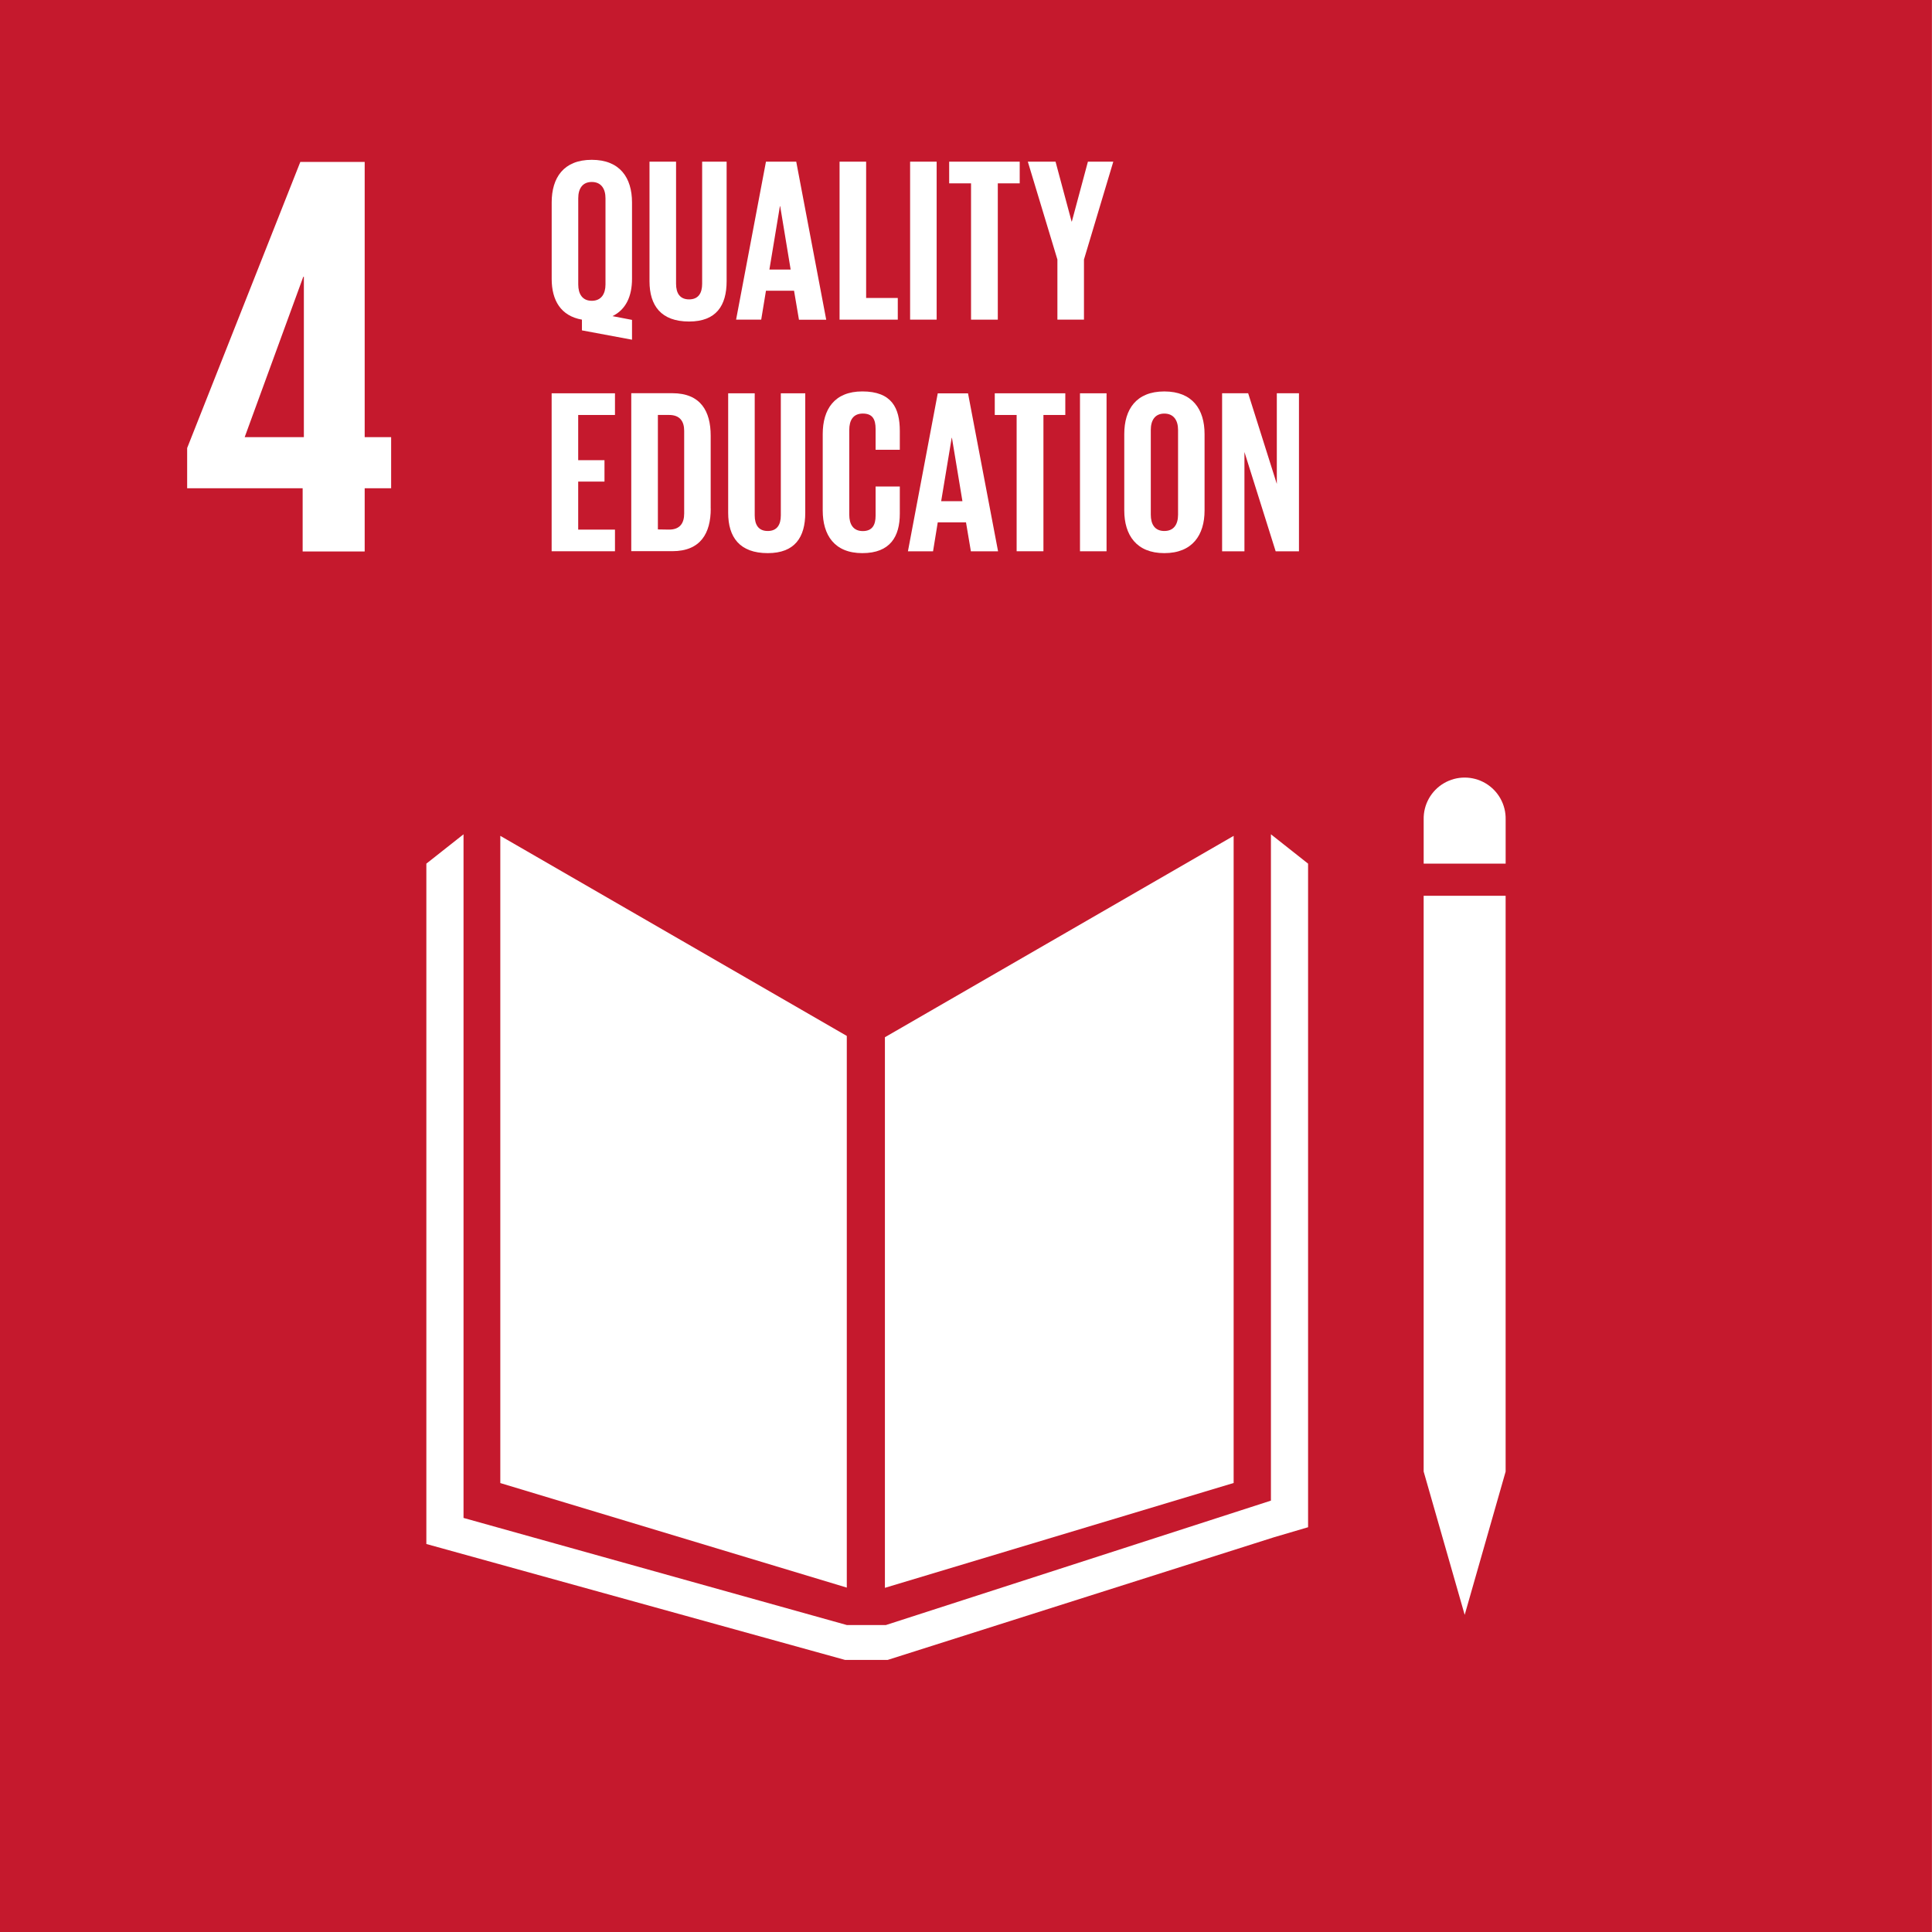
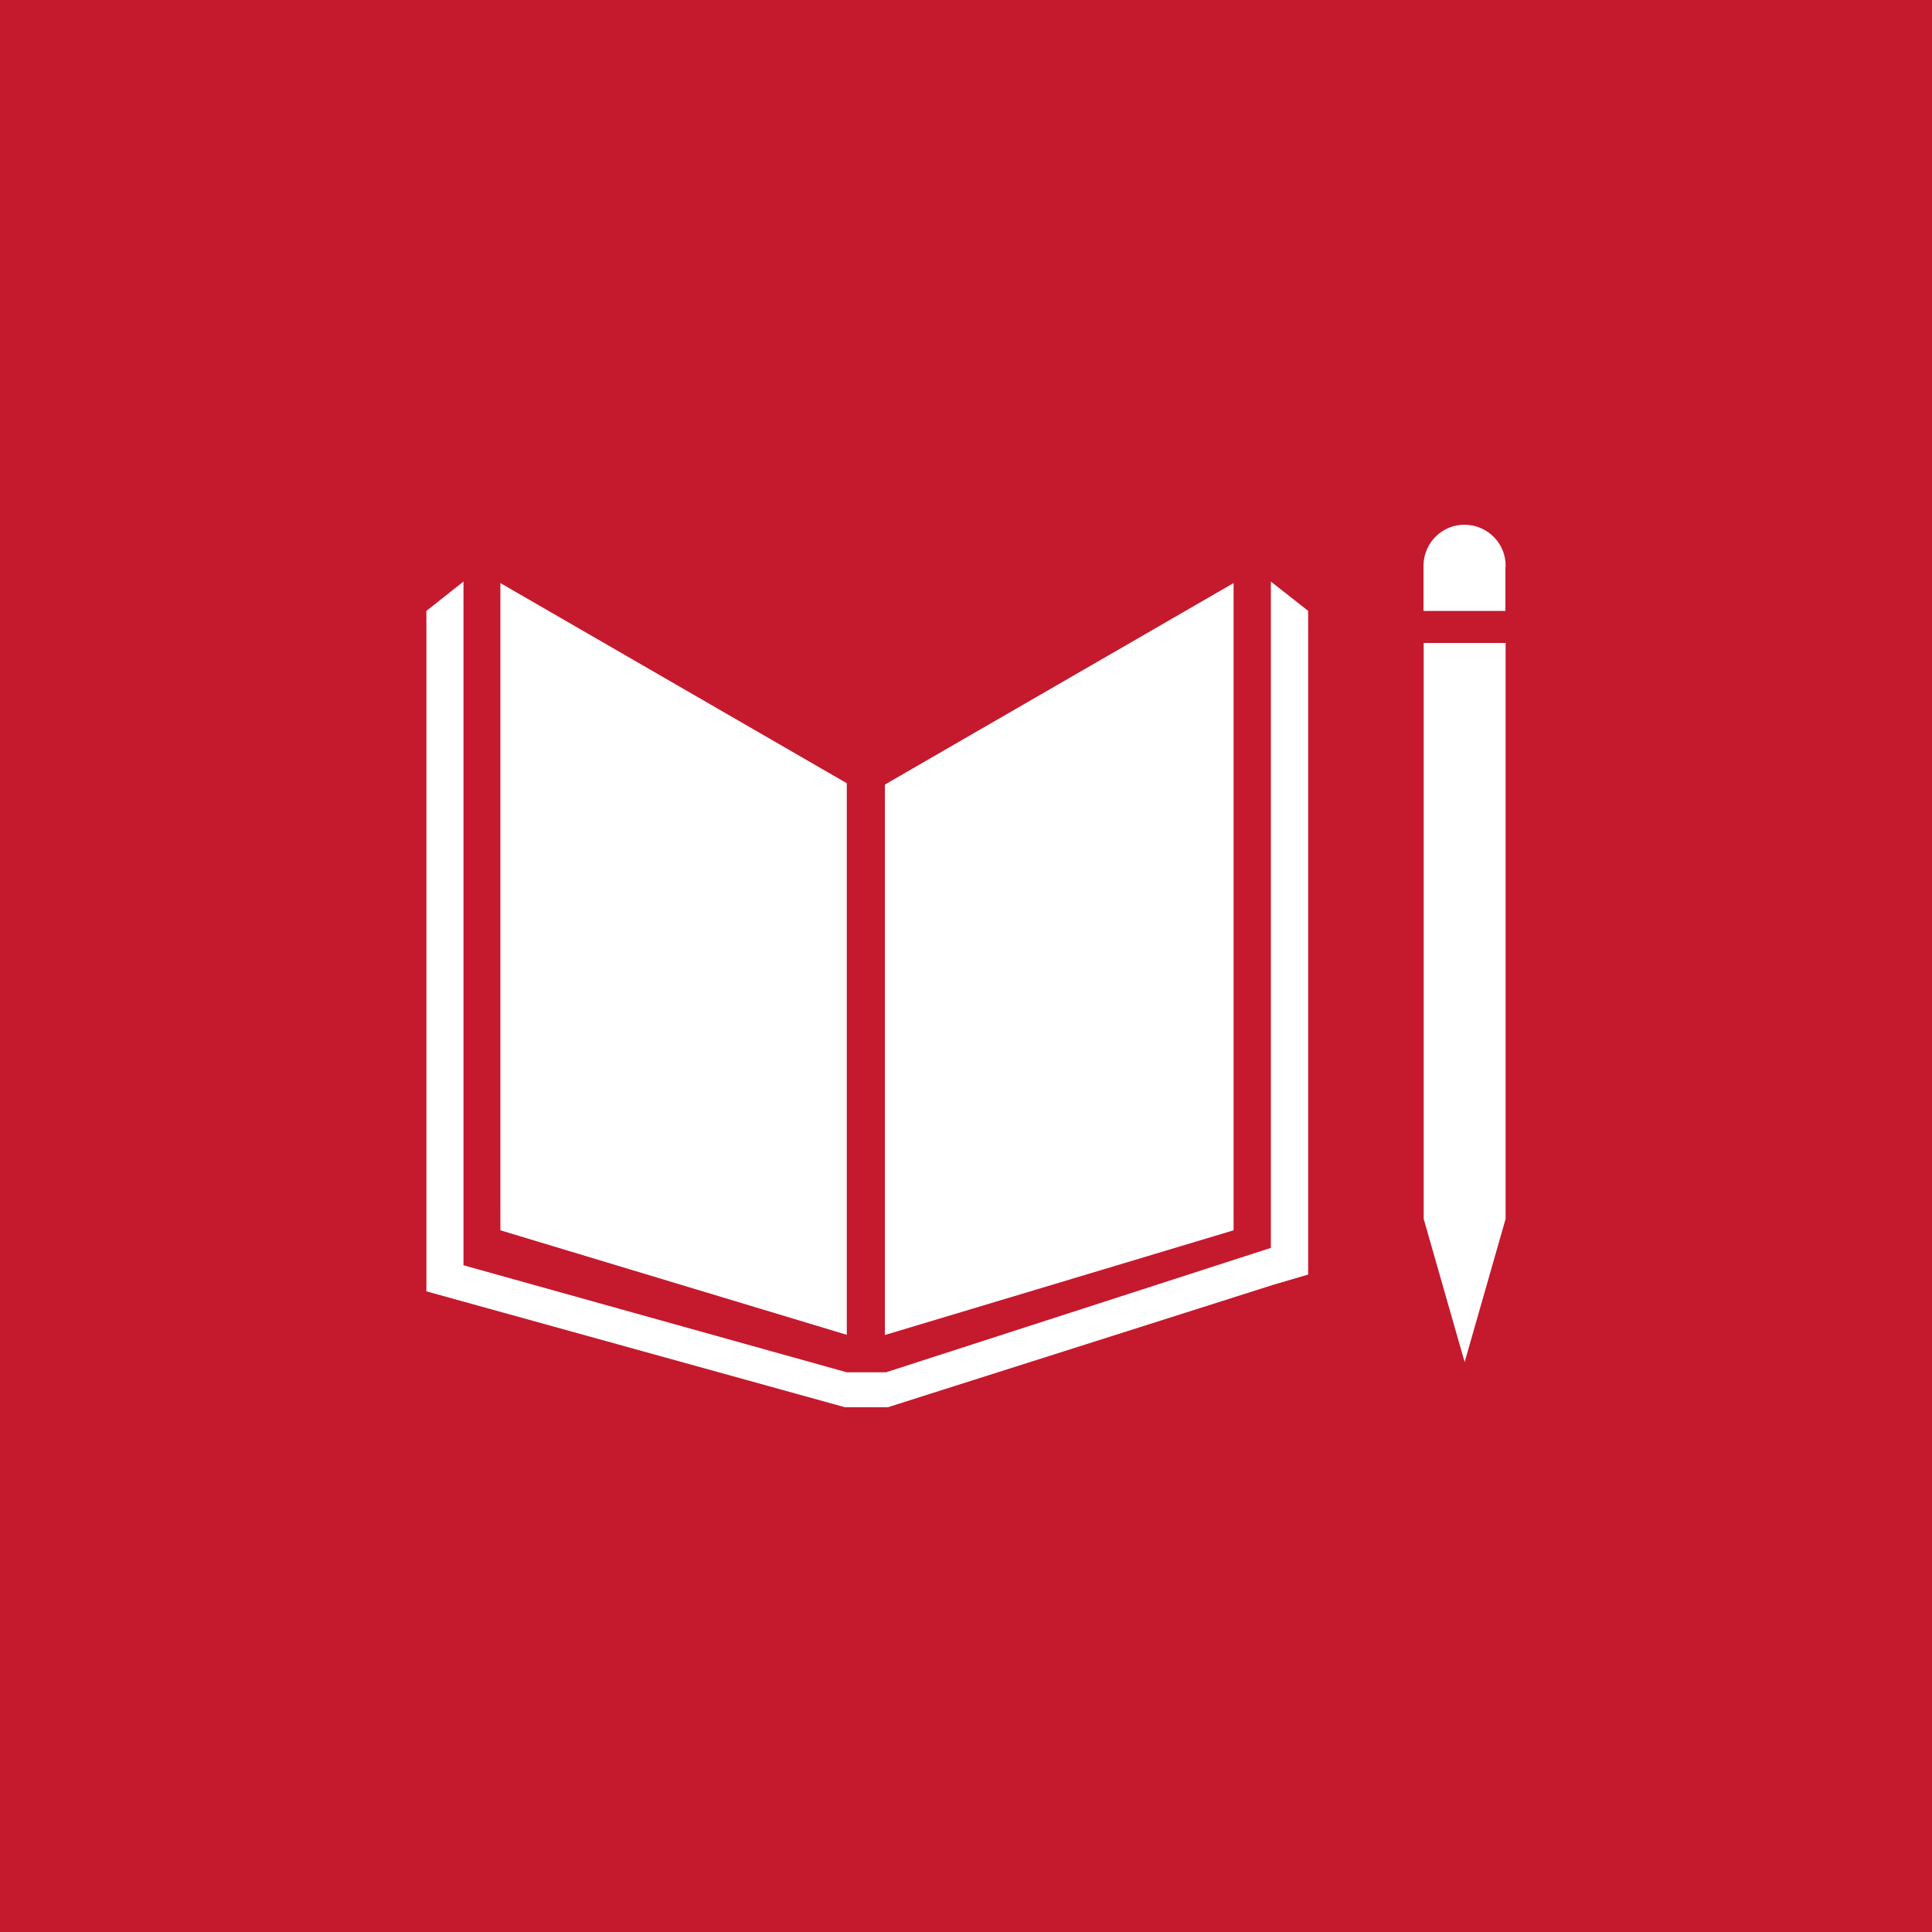
- <svg xmlns="http://www.w3.org/2000/svg" id="Layer_1" data-name="Layer 1" viewBox="0 0 1000 1000">
-   <defs>
-     <style>
-       .cls-1 {
-         fill: #c5192d;
-       }
- 
-       .cls-2 {
-         fill: #fff;
-       }
-     </style>
-   </defs>
-   <rect class="cls-1" width="999.96" height="1000" />
-   <path class="cls-2" d="M301.21,165.45V171l25.92,4.83V165.57L317,163.63c7-3.37,10.13-10.36,10.13-19.29V104.78c0-12.77-6.27-22.06-20.84-22.06S285.55,92,285.55,104.78v39.56c0,11.09,4.7,19.18,15.66,21.11m-1.91-62.83c0-4.94,2.16-8.43,7-8.43s7.1,3.49,7.1,8.43v44.62c0,4.82-2.16,8.45-7.1,8.45s-7-3.63-7-8.45Z" />
-   <path class="cls-2" d="M356.68,166.42c14,0,19.42-8.21,19.42-20.87V83.68H363.43v63.2c0,4.82-1.93,8.08-6.75,8.08s-6.75-3.26-6.75-8.08V83.68H336.18v61.87c0,12.66,6,20.87,20.5,20.87" />
-   <path class="cls-2" d="M396.46,150.49H411l2.54,15h14.11L412.13,83.68H396.46L381,165.45h13Zm7.22-43.77h.14l5.42,32.8h-11Z" />
-   <polygon class="cls-2" points="464.69 154.23 448.31 154.23 448.31 83.68 434.56 83.68 434.56 165.45 464.69 165.45 464.69 154.23" />
-   <rect class="cls-2" x="471.07" y="83.68" width="13.74" height="81.76" />
-   <polygon class="cls-2" points="502.61 165.45 516.46 165.45 516.46 94.9 527.8 94.9 527.8 83.68 491.29 83.68 491.29 94.9 502.61 94.9 502.61 165.45" />
-   <polygon class="cls-2" points="547.31 165.45 561.06 165.45 561.06 134.33 576.24 83.68 563.1 83.68 554.78 114.68 554.66 114.68 546.35 83.68 532 83.68 547.31 134.33 547.31 165.45" />
-   <polygon class="cls-2" points="318.31 274.13 299.27 274.13 299.27 249.27 312.88 249.27 312.88 238.19 299.27 238.19 299.27 214.79 318.31 214.79 318.31 203.57 285.53 203.57 285.53 285.33 318.31 285.33 318.31 274.13" />
-   <path class="cls-2" d="M367.85,263.38V225.52c0-12.66-5.17-22-19.88-22H326.74v81.77H348c14.71,0,19.88-9.41,19.88-22m-27.36,10.74V214.78h5.79c5.66,0,7.82,3.38,7.82,8.2V265.8c0,4.94-2.16,8.32-7.82,8.32Z" />
-   <path class="cls-2" d="M376.9,203.57v61.87c0,12.67,6,20.86,20.49,20.86,14,0,19.41-8.19,19.41-20.86V203.57H404.15v63.19c0,4.83-1.94,8.08-6.76,8.08s-6.75-3.25-6.75-8.08V203.57Z" />
-   <path class="cls-2" d="M425.84,264.23c0,12.66,6,22.07,20.5,22.07s19.4-8.68,19.4-20.39v-14.1H453.21v15.07c0,4.83-1.69,8-6.63,8s-7-3.49-7-8.45V222.51c0-4.95,2-8.45,7-8.45s6.63,2.89,6.63,8v10.73h12.53V223.1c0-12-4.22-20.5-19.4-20.5-14.47,0-20.5,9.29-20.5,22.07Z" />
-   <path class="cls-2" d="M485.38,270.37H500l2.53,15H516.6l-15.55-81.76H485.38l-15.44,81.76h13Zm7.22-43.77h.12l5.43,32.8h-11Z" />
-   <polygon class="cls-2" points="514.89 214.79 526.21 214.79 526.21 285.33 540.08 285.33 540.08 214.79 551.4 214.79 551.4 203.57 514.89 203.57 514.89 214.79" />
-   <rect class="cls-2" x="559" y="203.57" width="13.75" height="81.77" />
-   <path class="cls-2" d="M602.65,286.3c14.57,0,20.83-9.4,20.83-22.08V224.67c0-12.78-6.26-22.06-20.83-22.06s-20.73,9.28-20.73,22.06v39.55c0,12.68,6.26,22.08,20.73,22.08m-7-63.8c0-4.94,2.17-8.43,7-8.43s7.11,3.49,7.11,8.43v43.89c0,5-2.17,8.45-7.11,8.45s-7-3.49-7-8.45Z" />
-   <polygon class="cls-2" points="644.12 233.95 660.28 285.35 672.34 285.35 672.34 203.56 660.88 203.56 660.88 250.48 646.05 203.56 632.56 203.56 632.56 285.35 644.12 285.35 644.12 233.95" />
-   <path class="cls-2" d="M156.65,285.43h32.11V252.72h13.69V226.26H188.76V83.8H155.45L96.87,231.9v20.82h59.78Zm-30-59.17,30.33-83h.3v83Z" />
+ <svg xmlns="http://www.w3.org/2000/svg" version="1.1" id="Layer_1" x="0px" y="0px" viewBox="0 0 1000 1000" style="enable-background:new 0 0 1000 1000;" xml:space="preserve">
+   <style type="text/css">
+ 	.st0{fill:#C5192D;}
+ 	.st1{fill:#FFFFFF;}
+ </style>
+   <rect class="st0" width="1000" height="1000" />
  <g>
-     <polygon class="cls-2" points="438.3 536.19 258.96 432.63 258.96 767.63 438.3 821.74 438.3 536.19" />
-     <polygon class="cls-2" points="458.03 536.87 458.03 821.86 638.53 767.59 638.53 432.64 458.03 536.87" />
-     <path class="cls-2" d="M779.32,424.15a21.22,21.22,0,1,0-42.43,0V447h42.43Z" />
-     <polygon class="cls-2" points="742.16 761.69 736.89 761.69 758.12 835.85 779.31 761.69 774.04 761.69 779.31 761.69 779.31 463.64 774.04 463.64 768.77 463.64 763.19 463.64 752.63 463.64 747.42 463.64 742.16 463.64 736.88 463.64 736.88 761.69 742.16 761.69" />
-     <polygon class="cls-2" points="677.06 447.02 657.83 431.83 657.83 776.72 458.56 841.11 449.34 841.11 447.51 841.11 438.3 841.11 239.92 785.68 239.92 431.83 220.68 447.02 220.68 799.17 437.39 859.17 447.51 859.17 449.34 859.17 459.46 859.17 659.4 795.69 677.06 790.49 677.06 447.02" />
+     <polygon class="st1" points="438.3,405.4 259,301.8 259,636.8 438.3,690.9  " />
+     <polygon class="st1" points="458,406.1 458,691 638.5,636.8 638.5,301.8  " />
+     <path class="st1" d="M779.3,293.3c0.3-11.7-9-21.4-20.8-21.7c-11.7-0.3-21.4,9-21.7,20.8c0,0.3,0,0.6,0,0.9v22.9h42.4V293.3z" />
+     <polygon class="st1" points="742.2,630.9 736.9,630.9 758.1,705 779.3,630.9 774,630.9 779.3,630.9 779.3,332.8 774,332.8    768.8,332.8 763.2,332.8 752.6,332.8 747.4,332.8 742.2,332.8 736.9,332.8 736.9,630.9  " />
+     <polygon class="st1" points="677.1,316.2 657.8,301 657.8,645.9 458.6,710.3 449.3,710.3 447.5,710.3 438.3,710.3 239.9,654.9    239.9,301 220.7,316.2 220.7,668.4 437.4,728.4 447.5,728.4 449.3,728.4 459.5,728.4 659.4,664.9 677.1,659.7  " />
  </g>
</svg>
